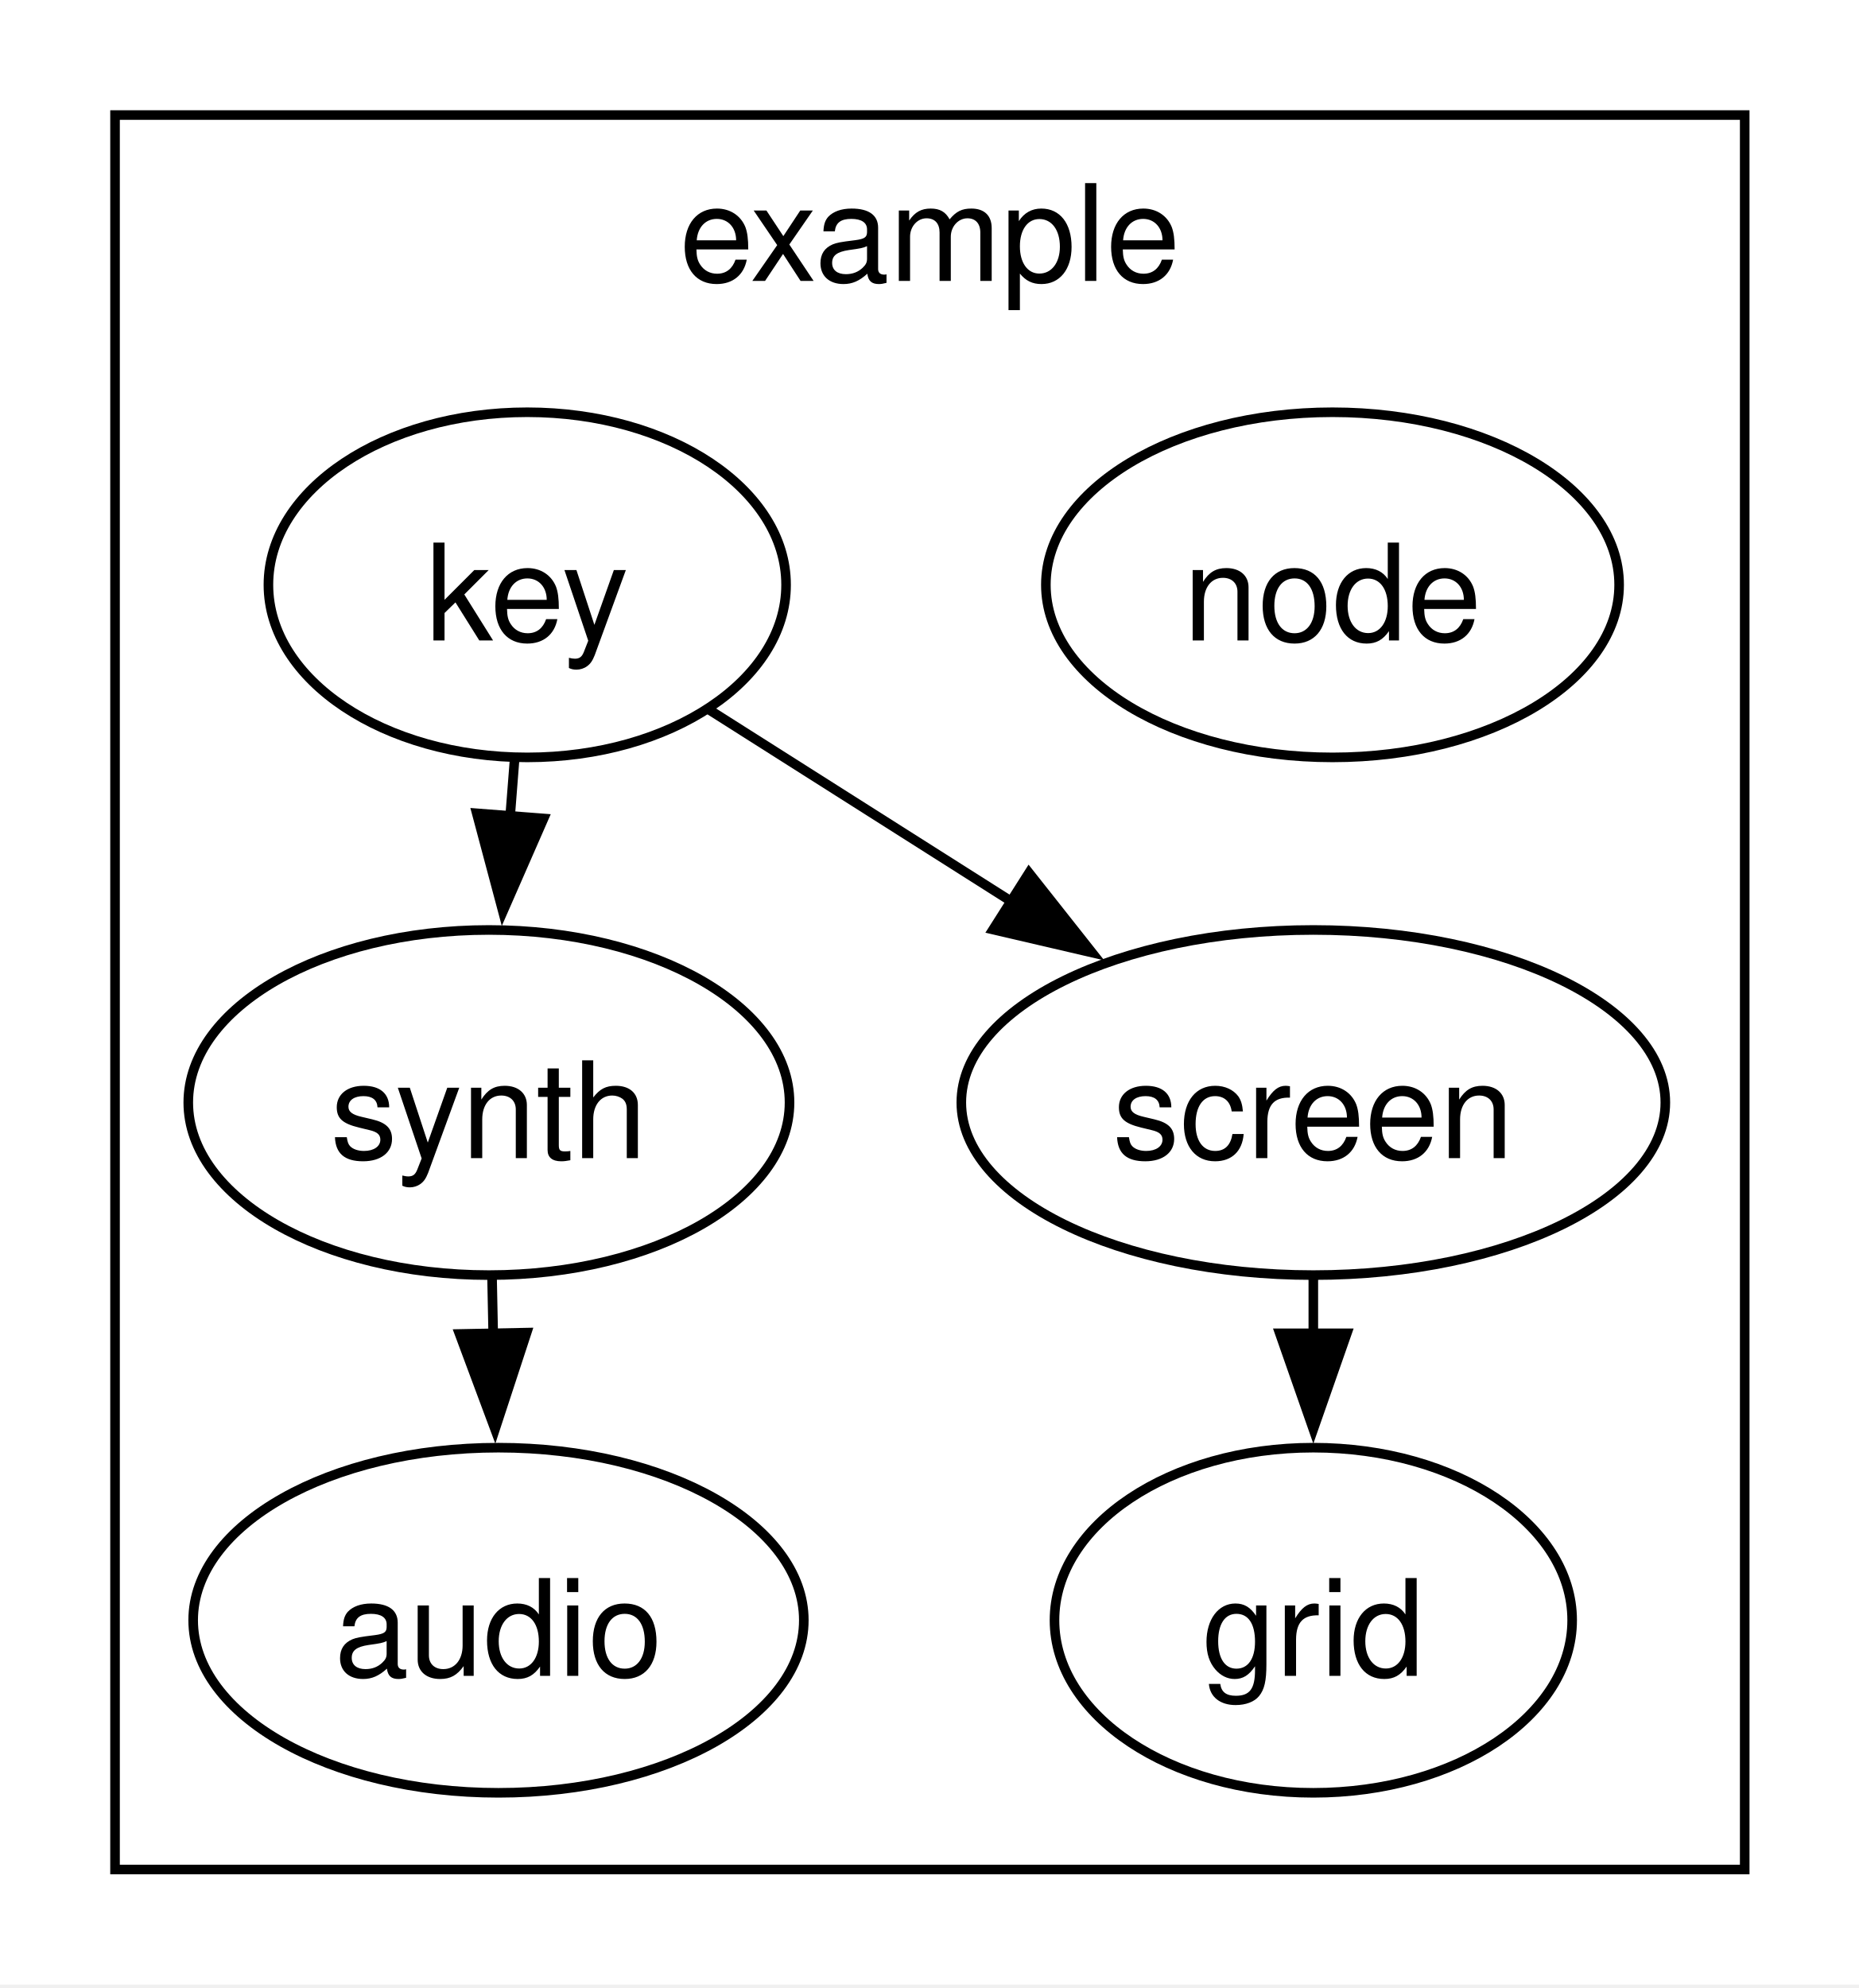
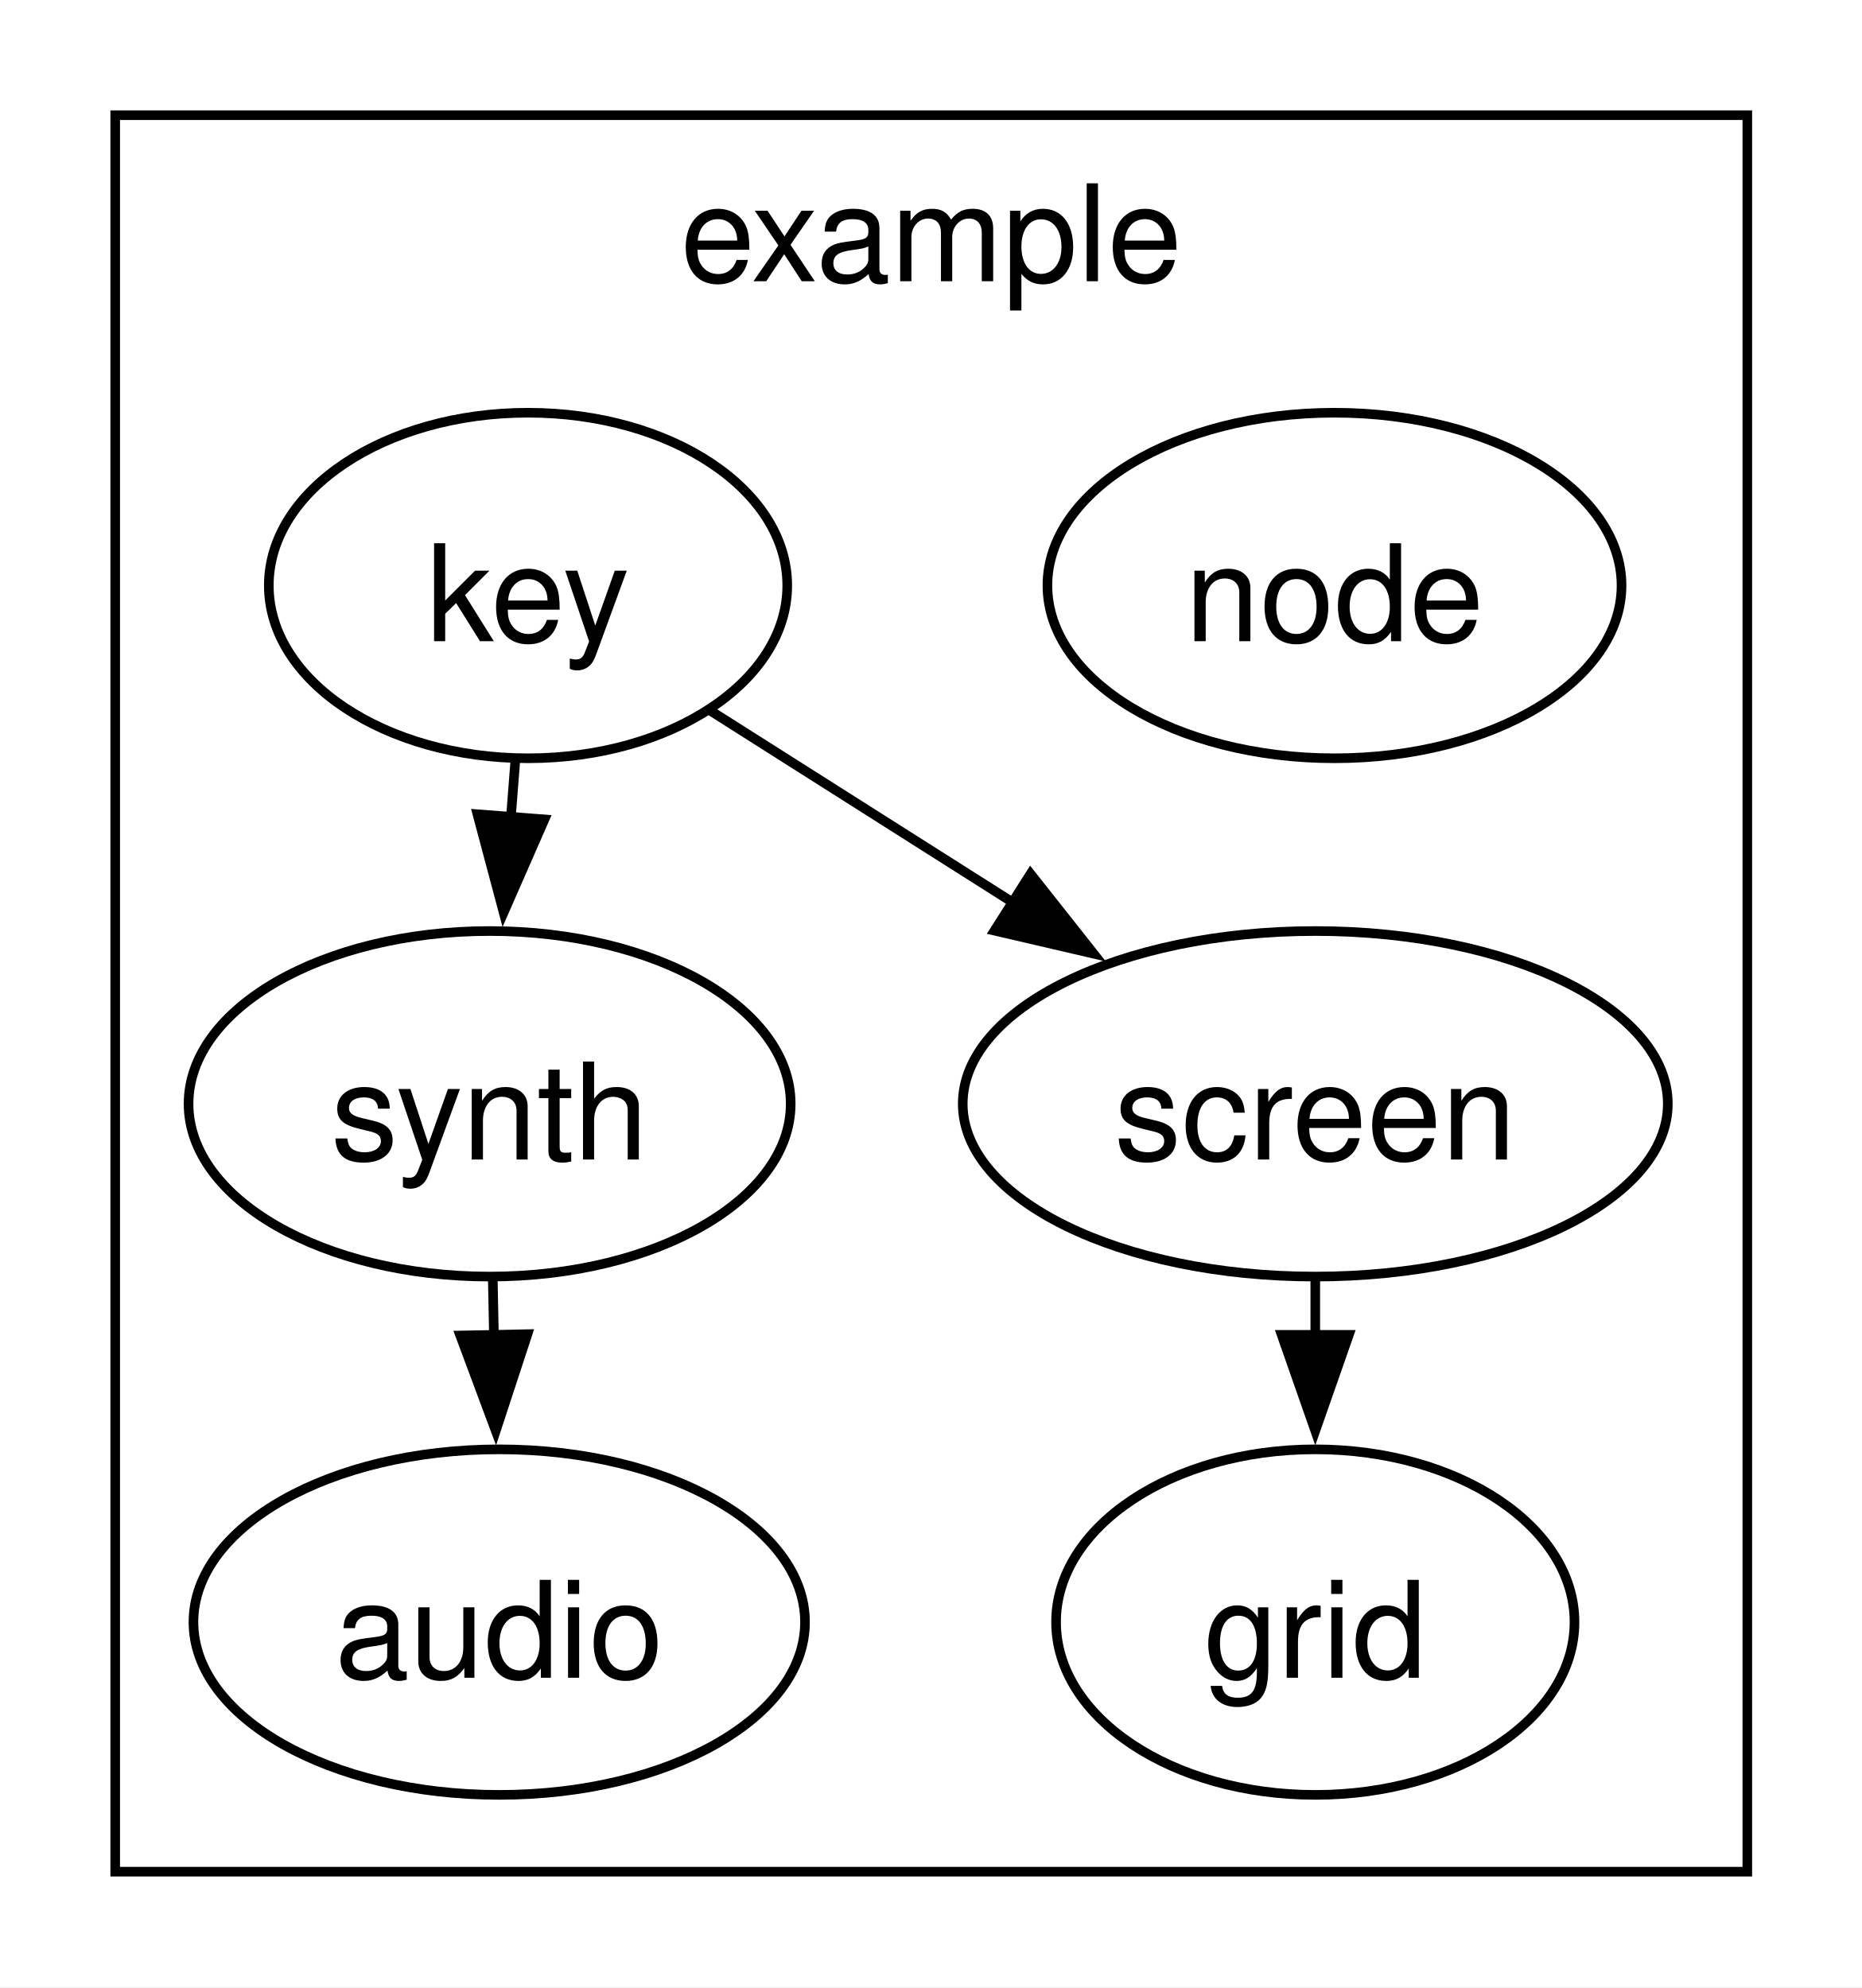
- <svg xmlns="http://www.w3.org/2000/svg" width="202pt" height="216pt" viewBox="0.00 0.00 202 216">
-   <g id="graph0" class="graph" transform="scale(1.04167 1.04167) rotate(0) translate(4 203)">
+ <svg xmlns="http://www.w3.org/2000/svg" width="808pt" height="863pt" viewBox="0.00 0.00 808 863">
+   <g id="graph0" class="graph" transform="scale(4.16667 4.16667) rotate(0) translate(4 203)">
    <polygon fill="white" stroke="none" points="-4,4 -4,-203 190,-203 190,4 -4,4" />
    <g id="clust1" class="cluster">
      <polygon fill="none" stroke="black" points="8,-8 8,-191 178,-191 178,-8 8,-8" />
      <text text-anchor="middle" x="93" y="-173.7" font-family="Helvetica,Arial,sans-serif" font-size="14.00">example</text>
    </g>
    <g id="node1" class="node">
      <ellipse fill="none" stroke="black" cx="135" cy="-142" rx="29.9" ry="18" />
      <text text-anchor="middle" x="135" y="-136.2" font-family="Helvetica,Arial,sans-serif" font-size="14.00">node</text>
    </g>
    <g id="node2" class="node">
      <ellipse fill="none" stroke="black" cx="51" cy="-142" rx="27" ry="18" />
      <text text-anchor="middle" x="51" y="-136.2" font-family="Helvetica,Arial,sans-serif" font-size="14.00">key</text>
    </g>
    <g id="node3" class="node">
      <ellipse fill="none" stroke="black" cx="47" cy="-88" rx="31.36" ry="18" />
      <text text-anchor="middle" x="47" y="-82.2" font-family="Helvetica,Arial,sans-serif" font-size="14.00">synth</text>
    </g>
    <g id="edge1" class="edge">
      <path fill="none" stroke="black" d="M49.67,-123.68C49.52,-121.78 49.37,-119.8 49.21,-117.79" />
      <polygon fill="black" stroke="black" points="52.71,-117.63 48.46,-107.93 45.73,-118.17 52.71,-117.63" />
    </g>
    <g id="node5" class="node">
      <ellipse fill="none" stroke="black" cx="133" cy="-88" rx="36.72" ry="18" />
      <text text-anchor="middle" x="133" y="-82.2" font-family="Helvetica,Arial,sans-serif" font-size="14.00">screen</text>
    </g>
    <g id="edge2" class="edge">
      <path fill="none" stroke="black" d="M70.02,-128.94C79.44,-122.97 91.05,-115.6 101.73,-108.83" />
      <polygon fill="black" stroke="black" points="103.34,-111.95 109.91,-103.64 99.59,-106.04 103.34,-111.95" />
    </g>
    <g id="node4" class="node">
      <ellipse fill="none" stroke="black" cx="48" cy="-34" rx="31.85" ry="18" />
      <text text-anchor="middle" x="48" y="-28.2" font-family="Helvetica,Arial,sans-serif" font-size="14.00">audio</text>
    </g>
    <g id="edge3" class="edge">
      <path fill="none" stroke="black" d="M47.33,-69.68C47.37,-67.78 47.41,-65.8 47.45,-63.79" />
      <polygon fill="black" stroke="black" points="50.94,-64 47.64,-53.93 43.94,-63.86 50.94,-64" />
    </g>
    <g id="node6" class="node">
      <ellipse fill="none" stroke="black" cx="133" cy="-34" rx="27" ry="18" />
      <text text-anchor="middle" x="133" y="-28.2" font-family="Helvetica,Arial,sans-serif" font-size="14.00">grid</text>
    </g>
    <g id="edge4" class="edge">
      <path fill="none" stroke="black" d="M133,-69.68C133,-67.78 133,-65.8 133,-63.79" />
      <polygon fill="black" stroke="black" points="136.5,-63.93 133,-53.93 129.5,-63.93 136.5,-63.93" />
    </g>
  </g>
</svg>
